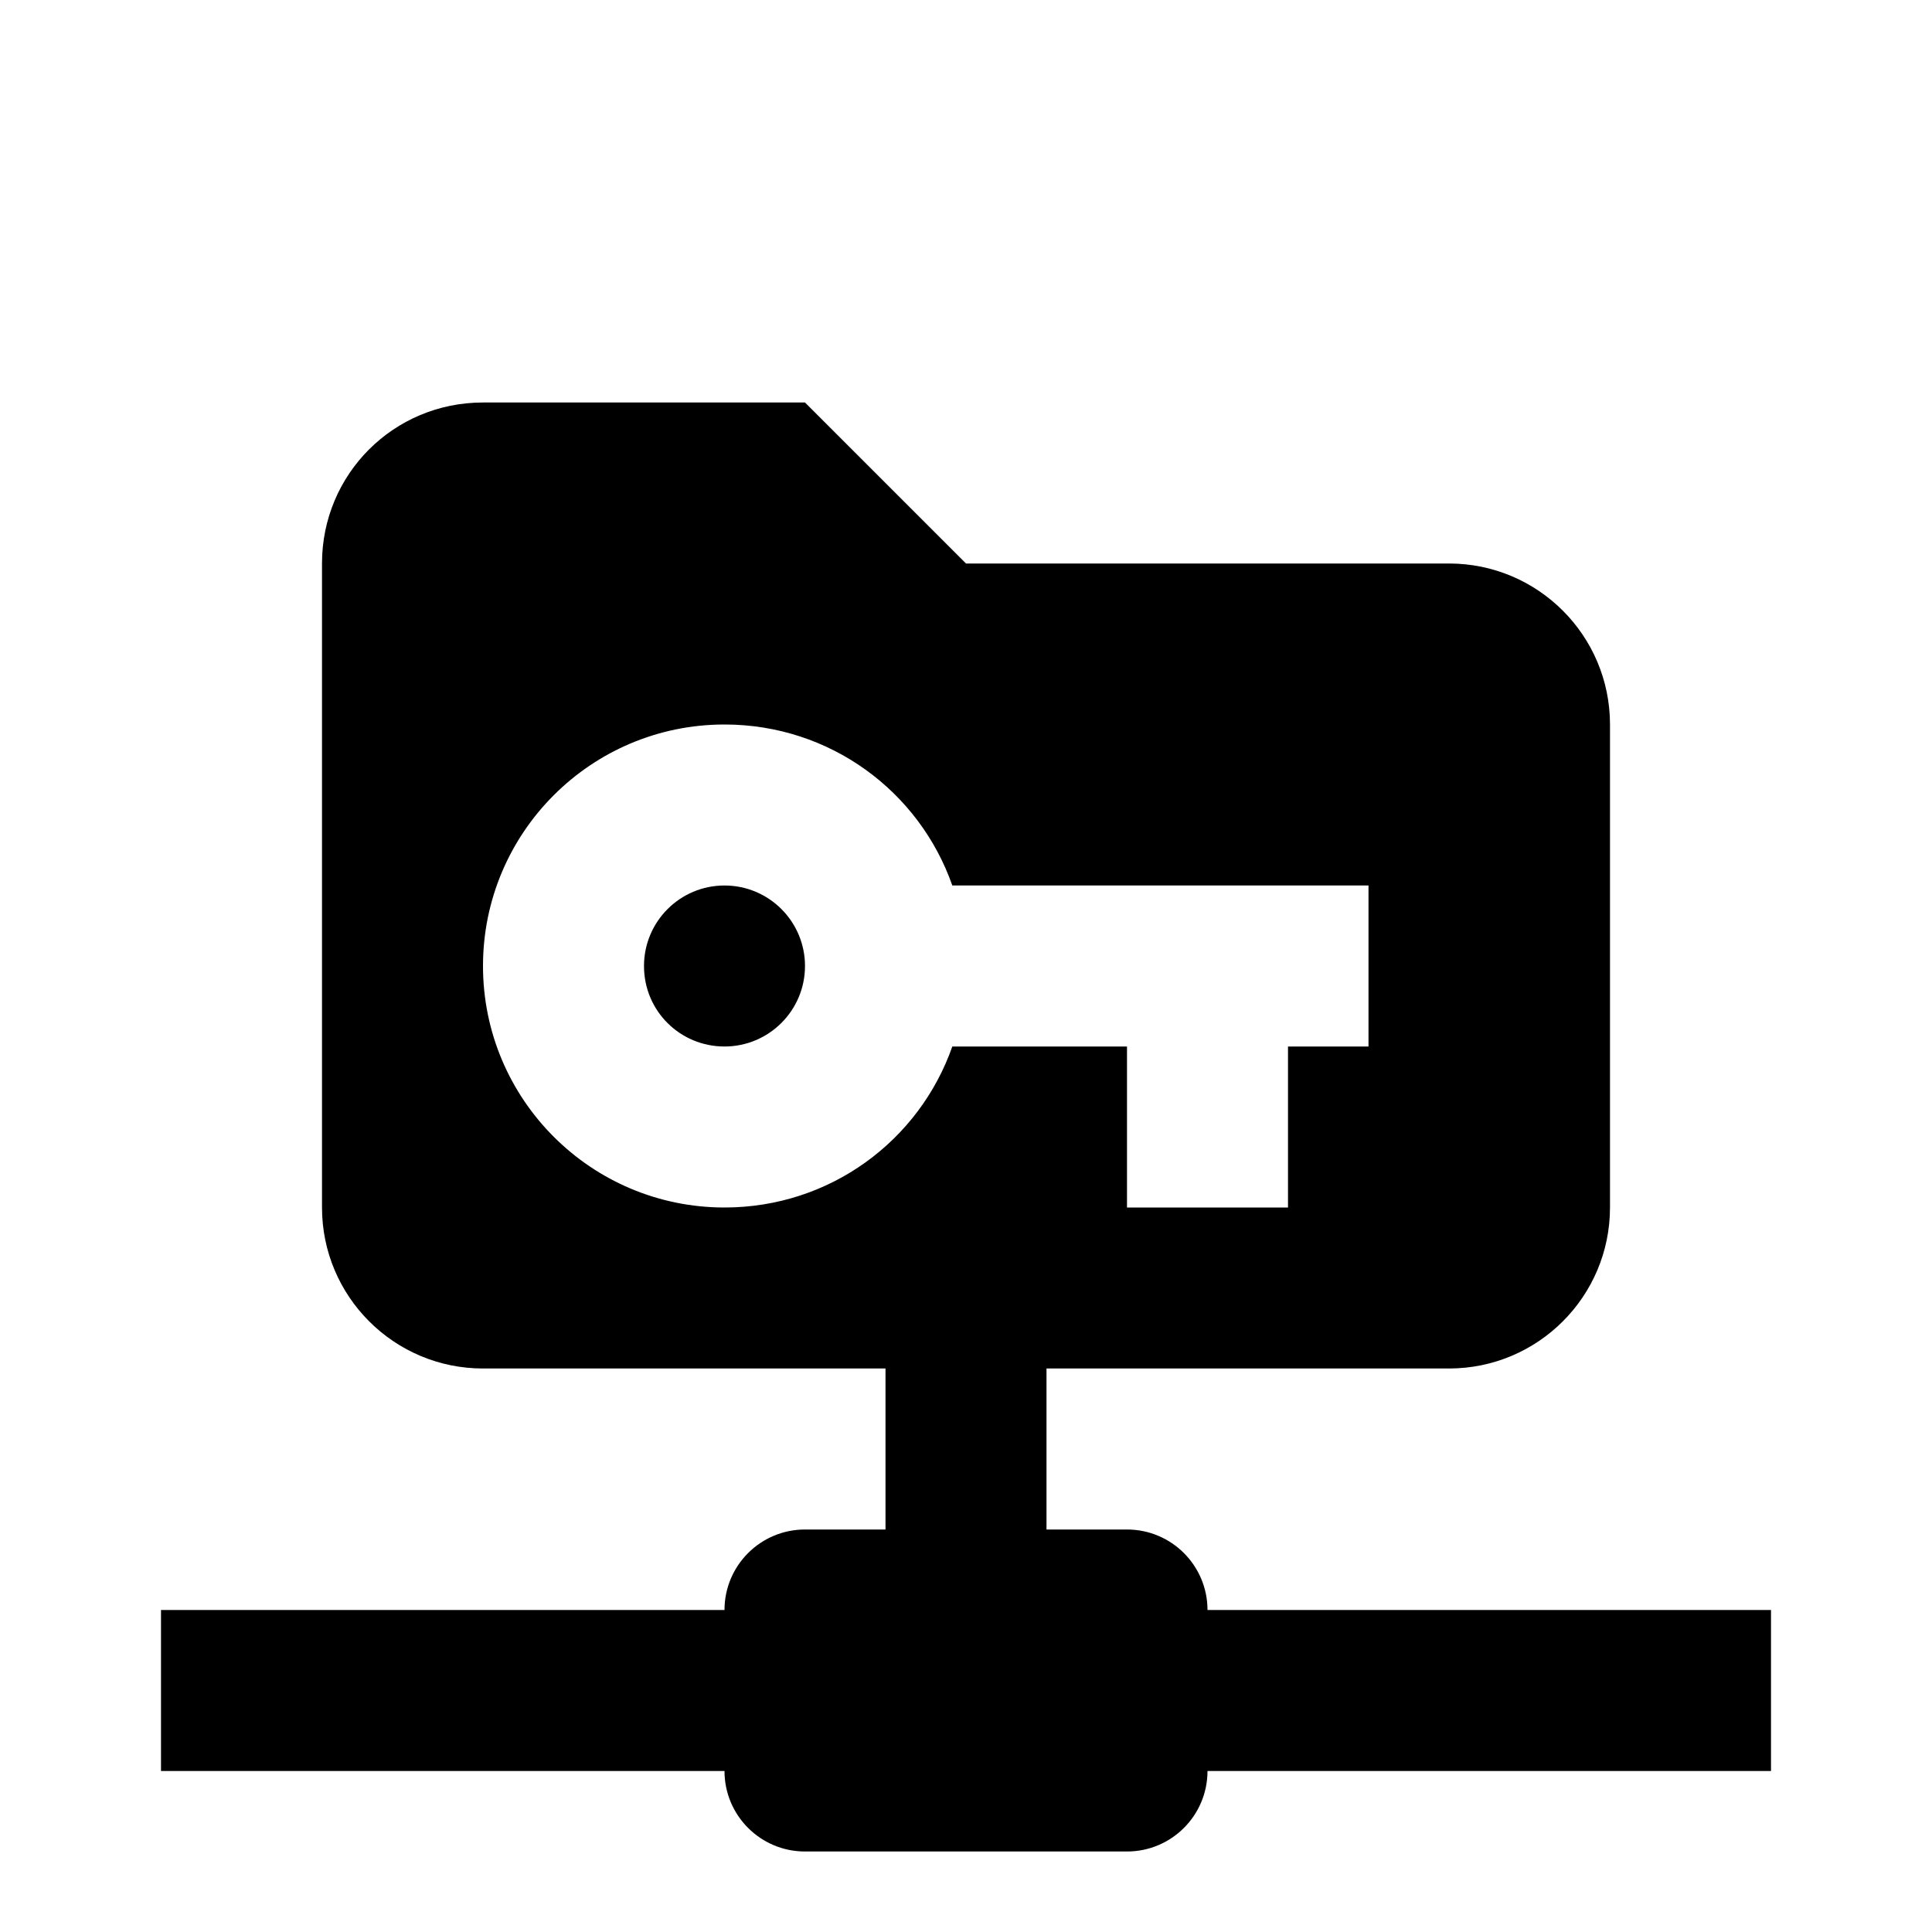
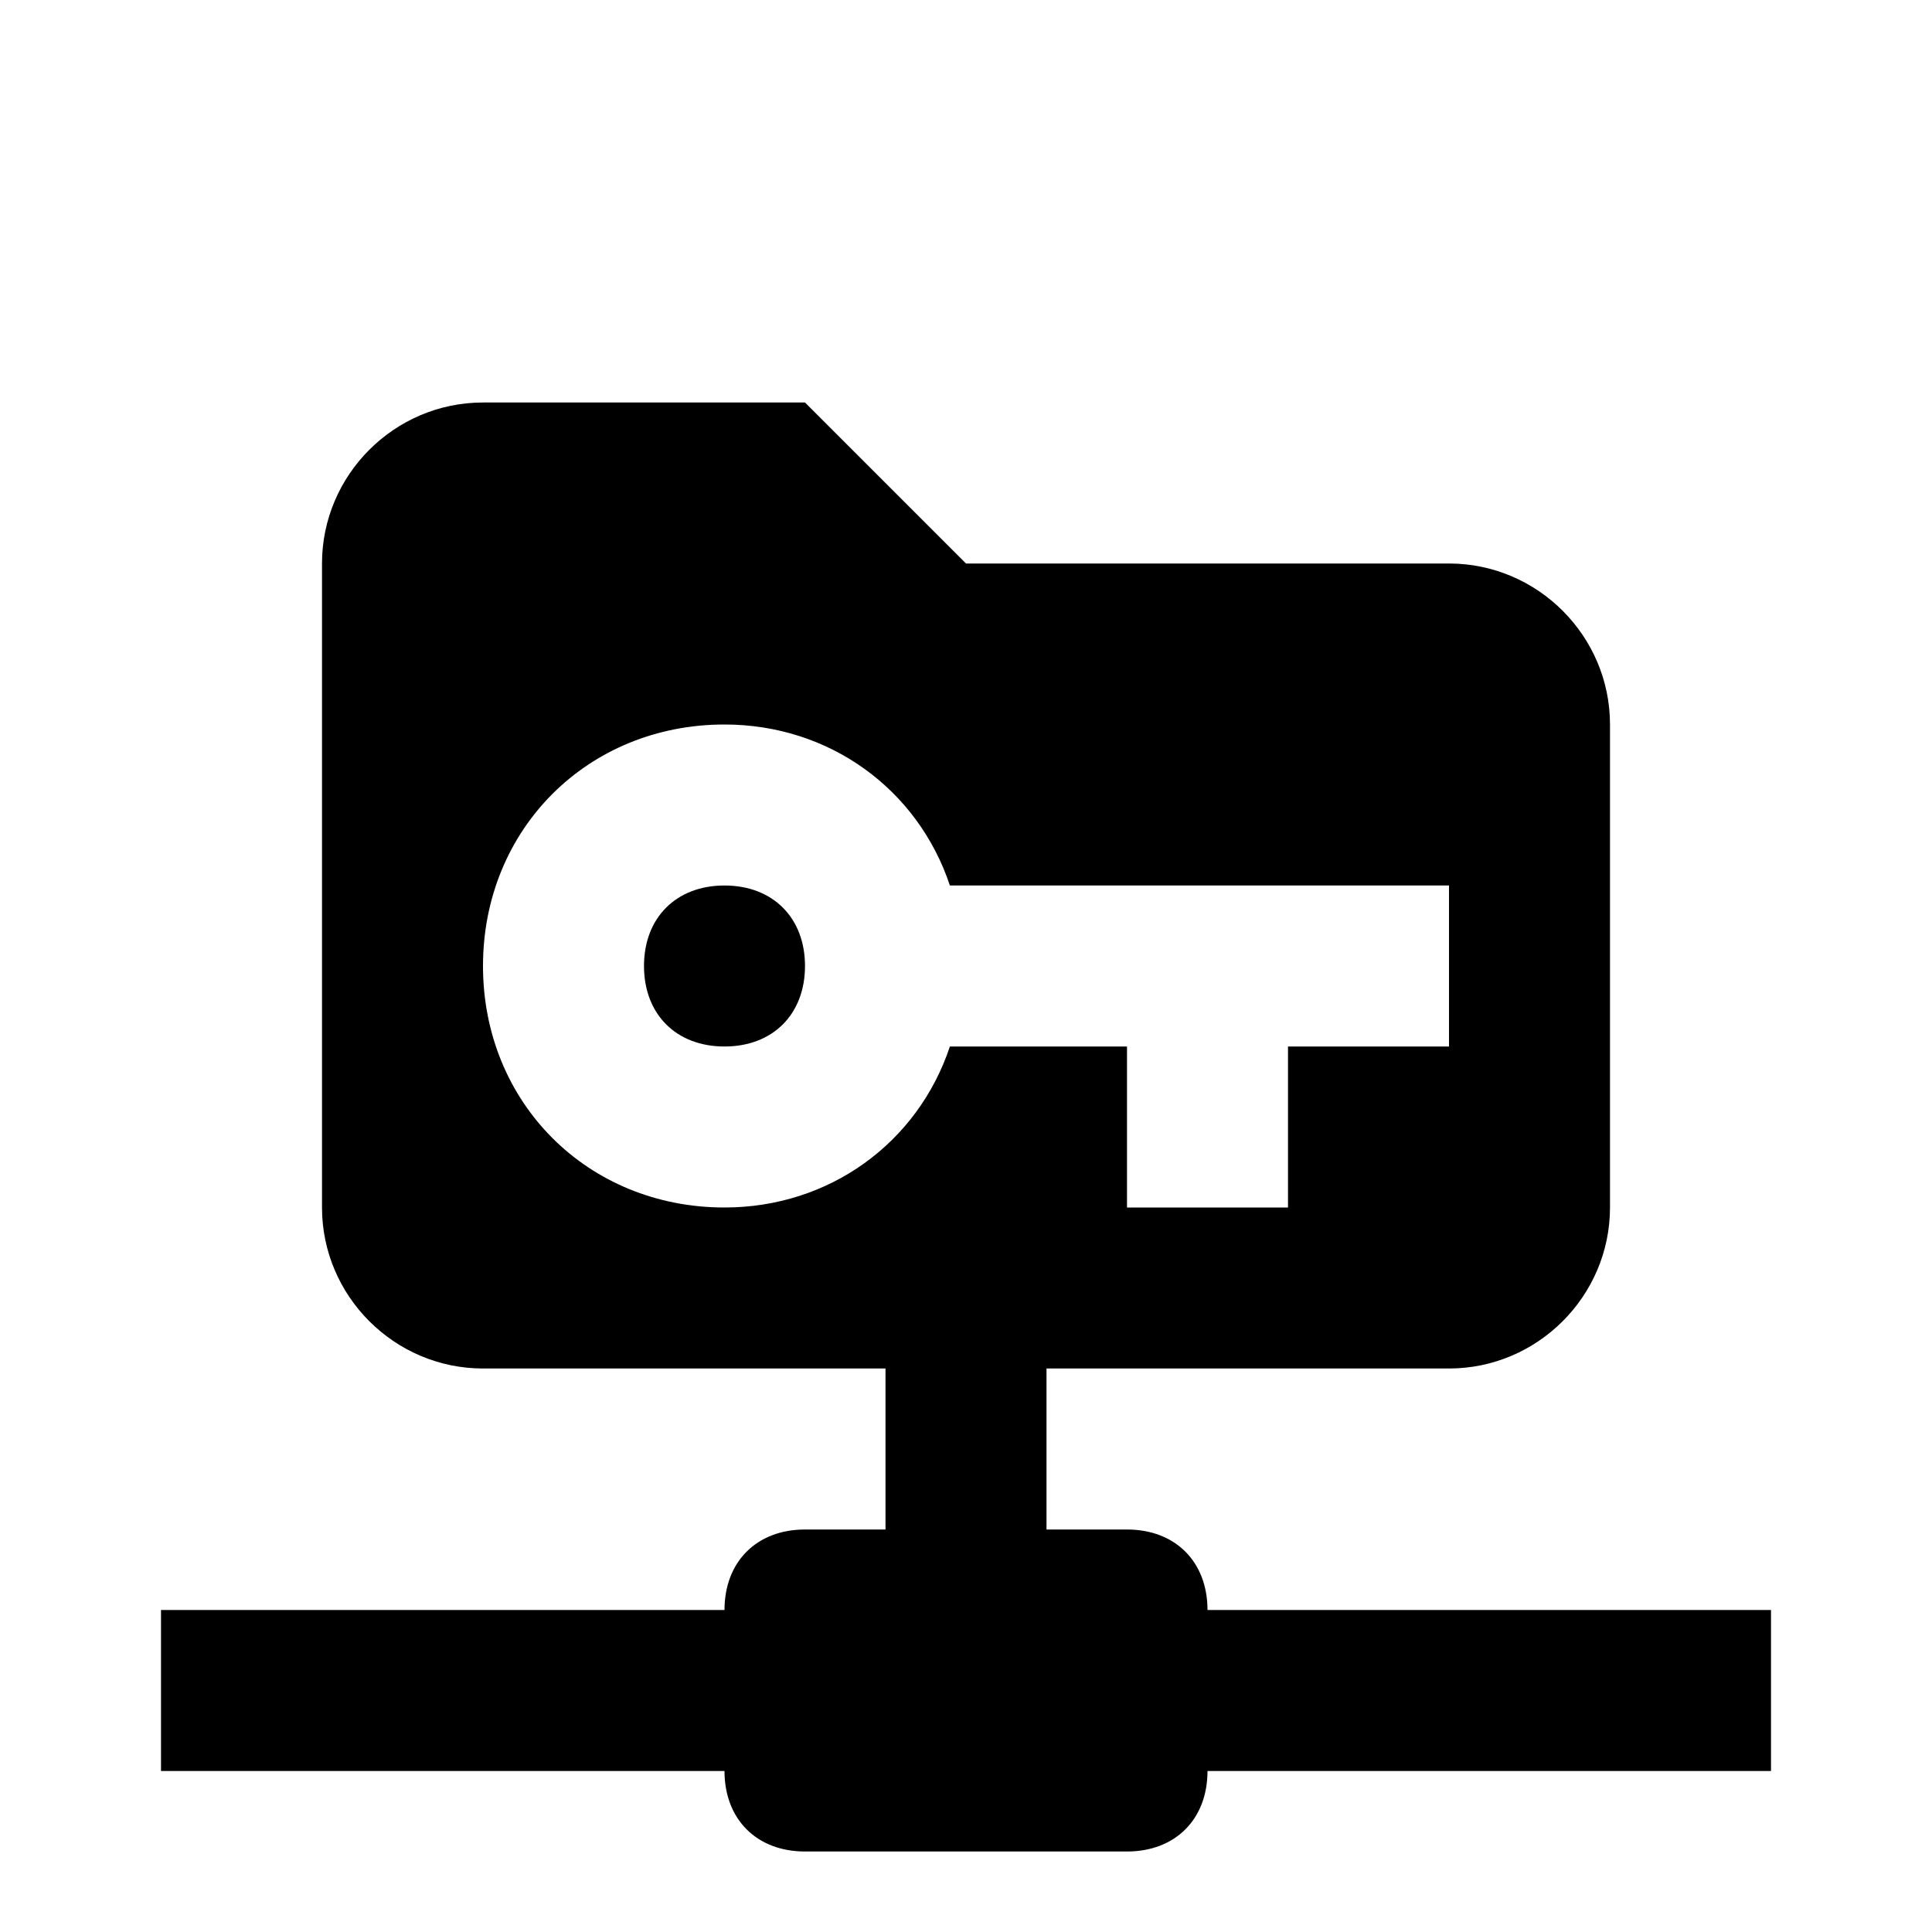
<svg xmlns="http://www.w3.org/2000/svg" version="1.1" id="mdi-folder-key-network" width="24" height="24" viewBox="0 0 24 24">
-   <path d="M6,5C4.89,5 4,5.89 4,7V15A2,2 0 0,0 6,17H11V19H10A1,1 0 0,0 9,20H2V22H9A1,1 0 0,0 10,23H14A1,1 0 0,0 15,22H22V20H15A1,1 0 0,0 14,19H13V17H18A2,2 0 0,0 20,15V9A2,2 0 0,0 18,7H12L10,5H6M9,9C10.31,9 11.42,9.83 11.83,11H17V13H16V15H14V13H11.83C11.42,14.17 10.31,15 9,15A3,3 0 0,1 6,12A3,3 0 0,1 9,9M9,11A1,1 0 0,0 8,12C8,12.56 8.45,13 9,13A1,1 0 0,0 10,12A1,1 0 0,0 9,11Z" />
+   <path d="M6 5C4.9 5 4 5.9 4 7V15C4 16.1 4.9 17 6 17H11V19H10C9.4 19 9 19.4 9 20H2V22H9C9 22.6 9.4 23 10 23H14C14.6 23 15 22.6 15 22H22V20H15C15 19.4 14.6 19 14 19H13V17H18C19.1 17 20 16.1 20 15V9C20 7.9 19.1 7 18 7H12L10 5H6M9 9C10.3 9 11.4 9.8 11.8 11H18V13H16V15H14V13H11.8C11.4 14.2 10.3 15 9 15C7.3 15 6 13.7 6 12S7.3 9 9 9M9 11C8.4 11 8 11.4 8 12C8 12.6 8.4 13 9 13C9.6 13 10 12.6 10 12S9.6 11 9 11Z" />
</svg>
